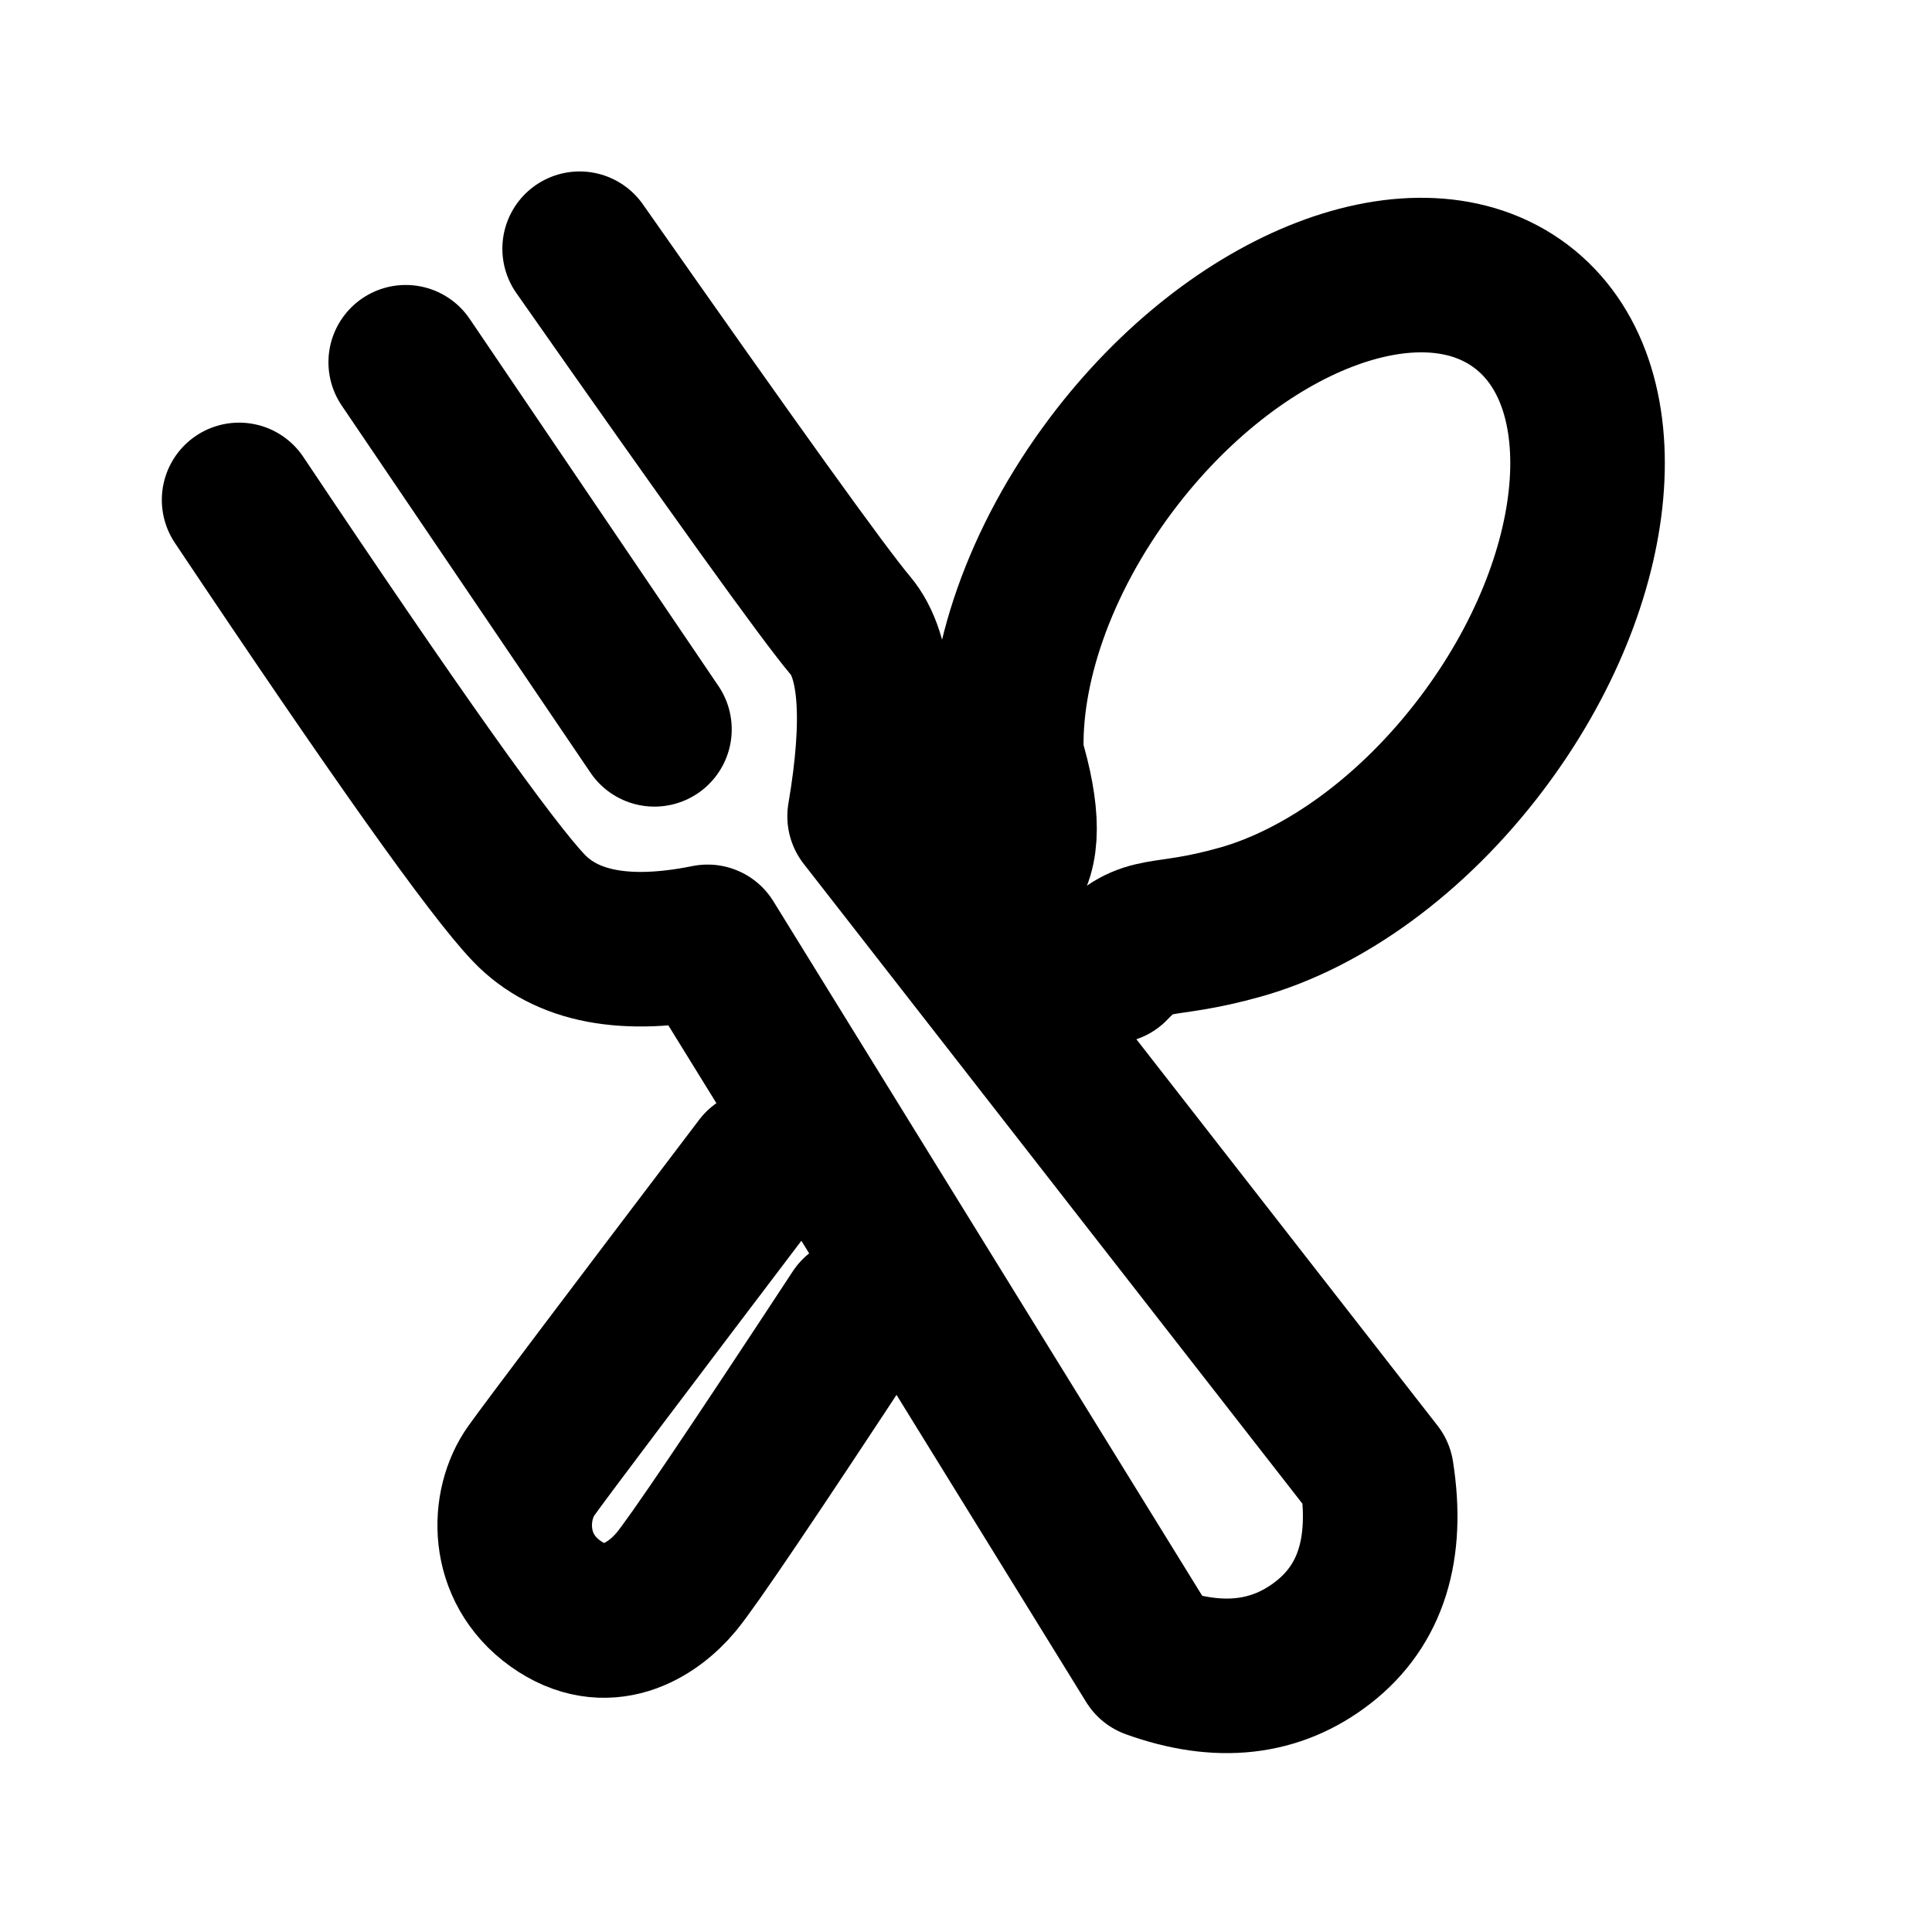
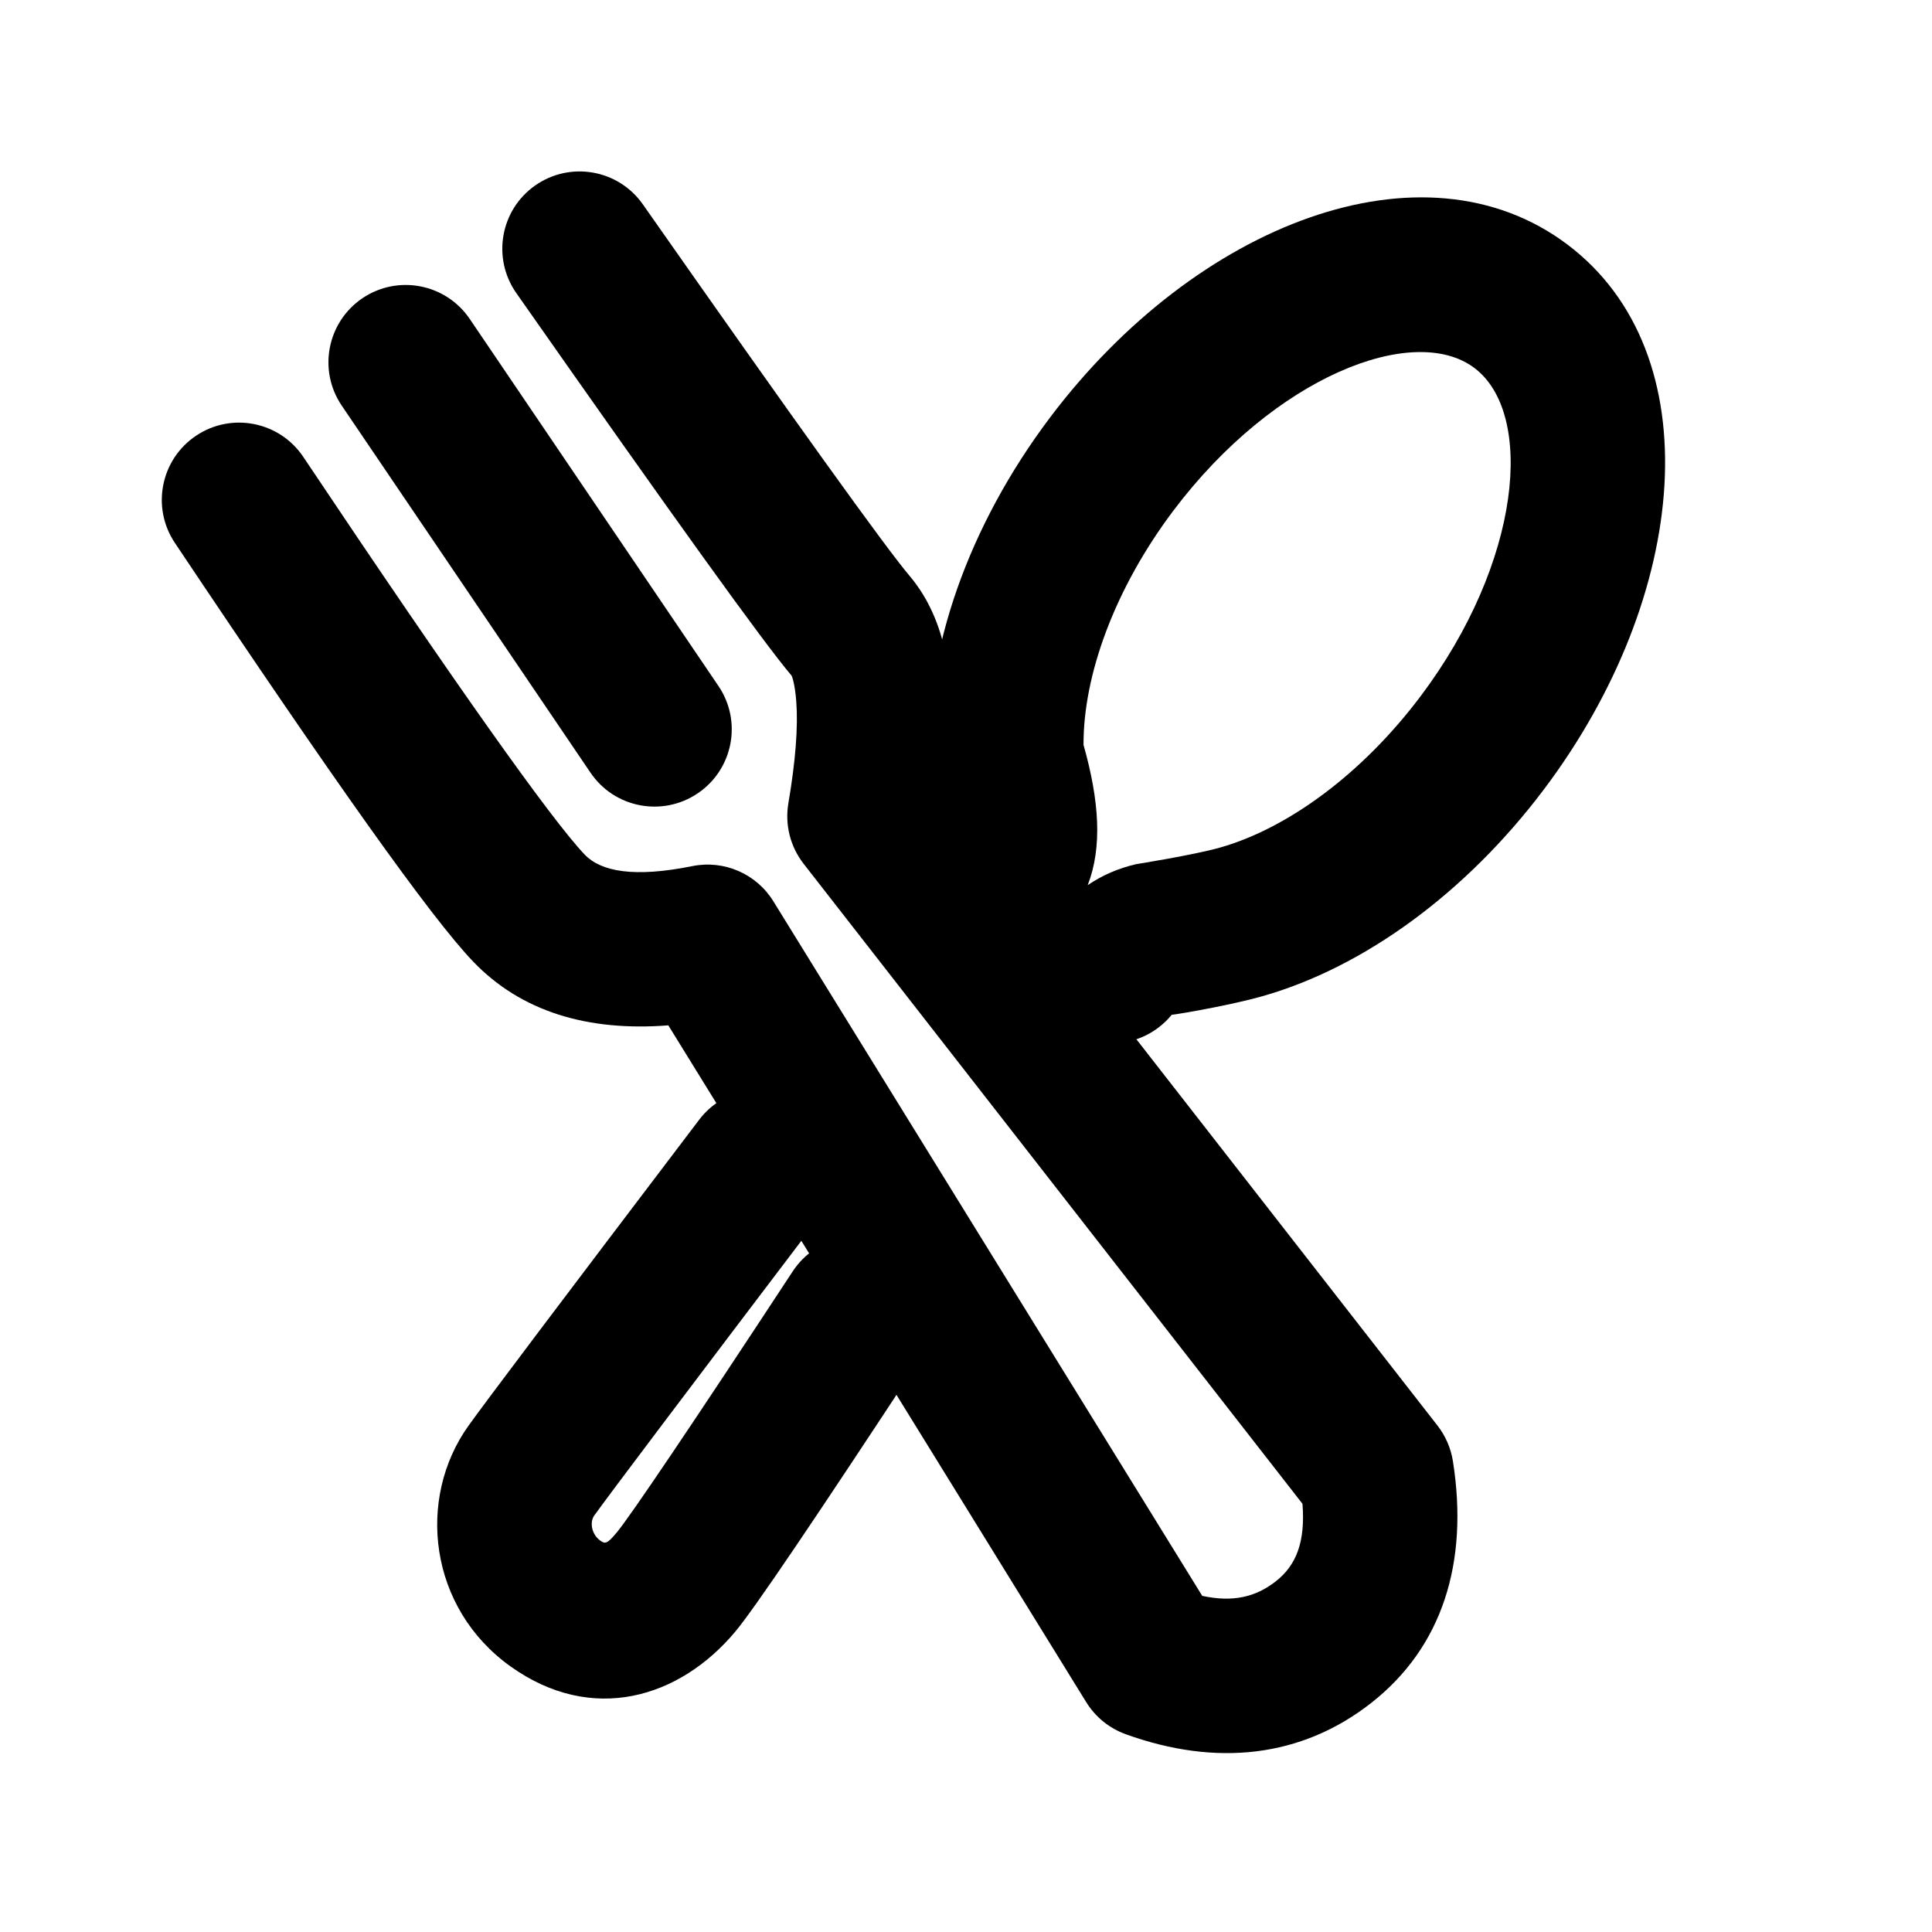
- <svg xmlns="http://www.w3.org/2000/svg" height="50" viewBox="0 0 50 50" width="50">
-   <g fill="none" fill-rule="nonzero" stroke="#000" stroke-linecap="round" stroke-width="4">
-     <path d="m19.688 30.188c-3.542 4.667-5.521 7.292-5.938 7.875-.625.875-.687 2.5.625 3.438 1.312.938 2.5.188 3.125-.562.417-.5 1.979-2.812 4.688-6.938" />
-     <path d="m6.188 12.938c4.032 6.031 6.532 9.552 7.5 10.562s2.509 1.302 4.625.875l11.5 18.625c1.733.626 3.212.459 4.438-.5s1.684-2.418 1.375-4.375l-13.25-17c.426-2.5.304-4.146-.368-4.938s-3.007-4.042-7.007-9.75" stroke-linejoin="round" />
-     <path d="m10.5 9.375 6.437 9.5" />
-     <path d="m23.336 17.734c1.376.164 1.154.641 2.921 1.983 1.767 1.342 4.45 2.199 7.454 2.199 5.321 0 9.634-2.686 9.634-6s-4.313-6-9.634-6c-3.142 0-5.933.937-7.691 2.386-.914 1.251-1.706 1.848-2.376 1.79" transform="matrix(.601815 -.7986355 .7986355 .601815 .564707 32.96445)" />
+ <svg xmlns="http://www.w3.org/2000/svg" width="50px" height="50px" viewBox="0 0 50 50" version="1.1">
+   <g id="027-restaurant" stroke="none" stroke-width="1" fill="none" fill-rule="evenodd">
+     <path d="M18.095,28.978 C18.762,28.099 20.017,27.927 20.897,28.594 C21.777,29.262 21.949,30.517 21.281,31.397 C17.763,36.032 15.777,38.666 15.377,39.225 C15.263,39.385 15.298,39.701 15.538,39.873 C15.668,39.965 15.72,39.949 15.964,39.657 C16.305,39.248 17.886,36.908 20.516,32.902 C21.122,31.979 22.362,31.722 23.285,32.328 C24.209,32.934 24.466,34.174 23.859,35.098 C21.073,39.342 19.528,41.627 19.036,42.218 C17.596,43.946 15.326,44.637 13.213,43.127 C11.092,41.612 10.777,38.784 12.123,36.9 C12.557,36.292 14.529,33.676 18.095,28.978 Z" id="Path-2" fill="#000000" fill-rule="nonzero" />
+     <path d="M12.243,24.883 C11.156,23.749 8.646,20.213 4.525,14.049 C3.911,13.131 4.158,11.889 5.076,11.275 C5.994,10.661 7.236,10.908 7.85,11.826 C11.794,17.724 14.283,21.23 15.132,22.117 C15.554,22.557 16.41,22.719 17.917,22.415 C18.737,22.249 19.574,22.612 20.014,23.324 L31.114,41.301 C31.903,41.471 32.493,41.335 33.017,40.925 C33.544,40.513 33.786,39.911 33.708,38.918 L20.798,22.355 C20.452,21.911 20.309,21.343 20.403,20.789 C20.591,19.686 20.656,18.805 20.608,18.164 C20.576,17.726 20.504,17.508 20.482,17.481 C19.75,16.618 17.422,13.378 13.362,7.585 C12.728,6.68 12.947,5.433 13.852,4.799 C14.757,4.165 16.004,4.385 16.638,5.29 C20.578,10.913 22.922,14.174 23.532,14.894 C24.588,16.139 24.823,17.998 24.482,20.574 L37.203,36.895 C37.411,37.163 37.548,37.479 37.601,37.813 C38.016,40.442 37.327,42.631 35.483,44.075 C33.685,45.482 31.483,45.73 29.133,44.881 C28.708,44.728 28.348,44.435 28.111,44.051 L17.296,26.536 C15.211,26.698 13.486,26.182 12.243,24.883 Z" id="Path-3" fill="#000000" fill-rule="nonzero" />
+     <path d="M8.844,10.497 C8.225,9.583 8.464,8.339 9.378,7.719 C10.292,7.1 11.536,7.339 12.156,8.253 L18.593,17.753 C19.213,18.667 18.974,19.911 18.059,20.53 C17.145,21.15 15.901,20.911 15.282,19.997 L8.844,10.497 Z" id="Path-4" fill="#000000" fill-rule="nonzero" />
+     <path d="M23.633,12.095 C23.548,12.098 23.515,12.108 23.537,12.091 C23.755,11.927 24.054,11.602 24.405,11.123 L24.553,10.919 L24.748,10.759 C26.938,8.953 30.21,7.916 33.711,7.916 C39.996,7.916 45.345,11.247 45.345,15.916 C45.345,20.585 39.996,23.916 33.711,23.916 C30.369,23.916 27.233,22.971 25.047,21.31 C24.257,20.71 23.069,19.566 23.262,19.726 C23.26,19.725 23.314,19.746 23.099,19.72 C22.002,19.589 21.219,18.594 21.35,17.497 C21.444,16.712 21.98,16.088 22.679,15.845 C22.008,15.474 21.581,14.733 21.652,13.92 C21.743,12.867 22.634,12.075 23.676,12.093 L23.633,12.095 Z M25.82,16.651 C25.806,16.639 26.906,17.699 27.467,18.125 C28.918,19.227 31.203,19.916 33.711,19.916 C38.067,19.916 41.345,17.875 41.345,15.916 C41.345,13.957 38.067,11.916 33.711,11.916 C31.196,11.916 28.911,12.609 27.467,13.707 C26.562,14.898 25.651,15.691 24.633,15.978 C25.072,16.128 25.452,16.345 25.82,16.651 Z" id="Oval" fill="#000000" fill-rule="nonzero" transform="translate(33.34048, 15.91591) rotate(-53) translate(-33.34048, -15.91591) " />
  </g>
</svg>
